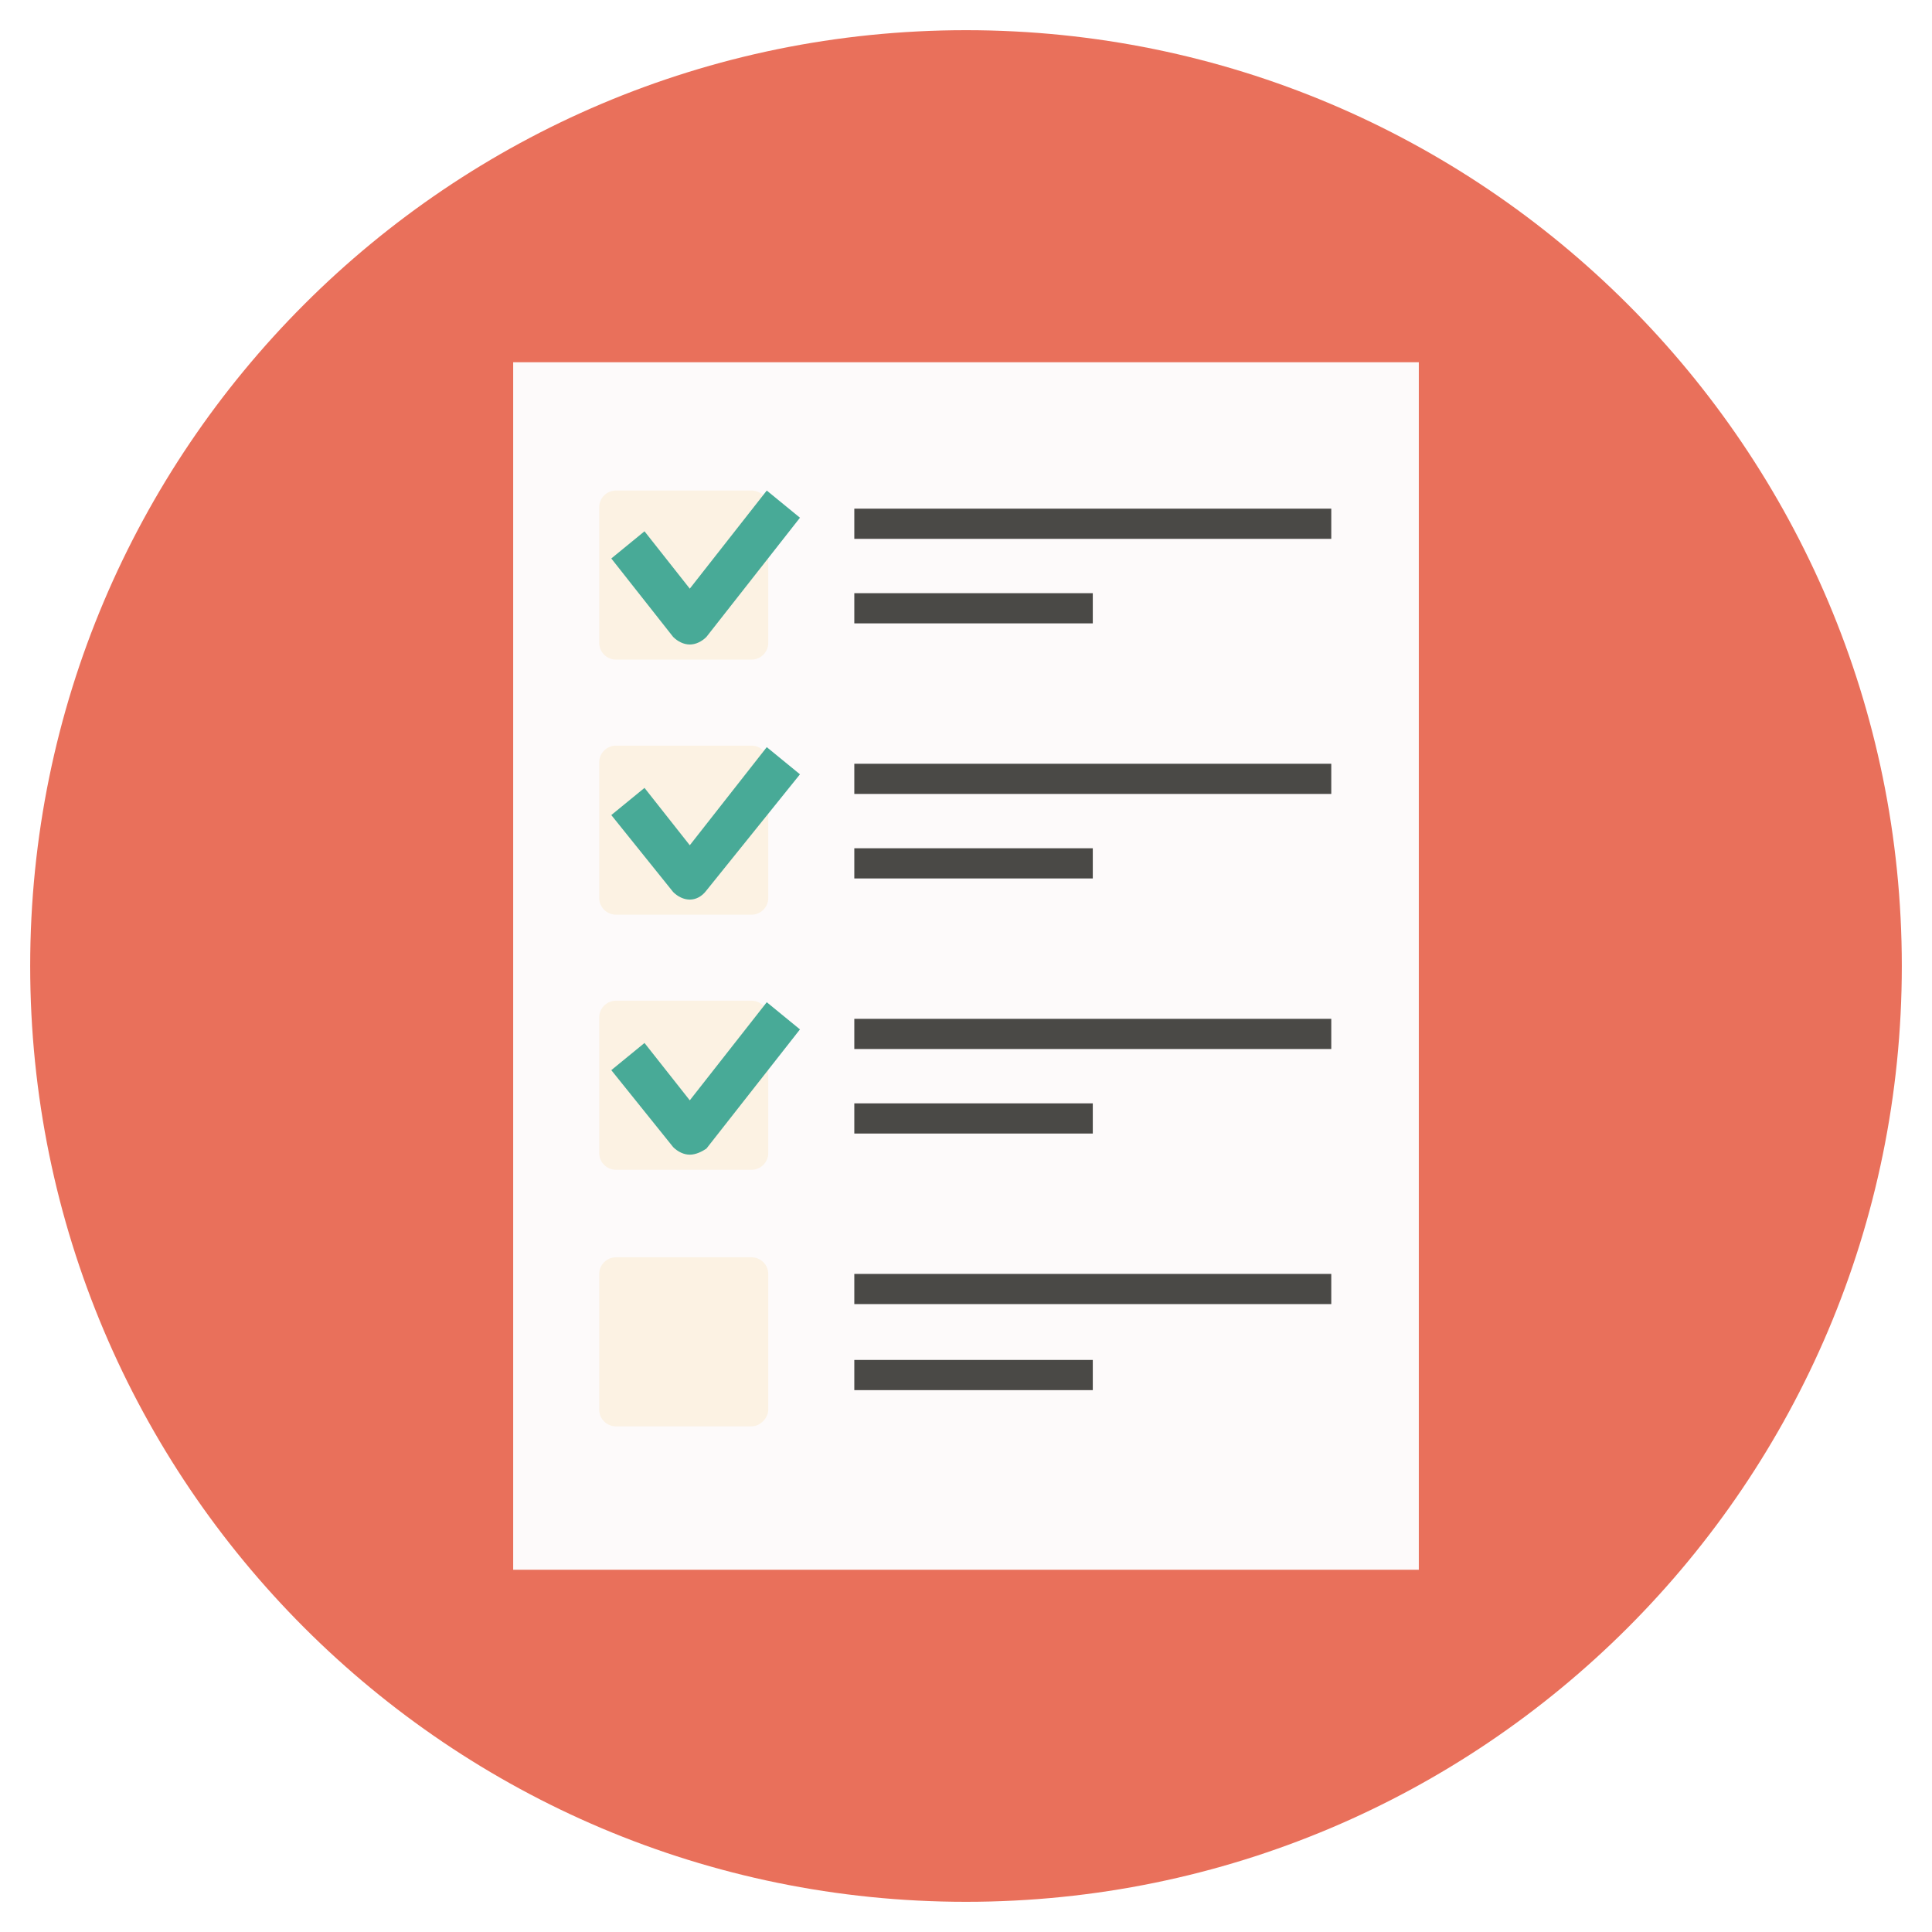
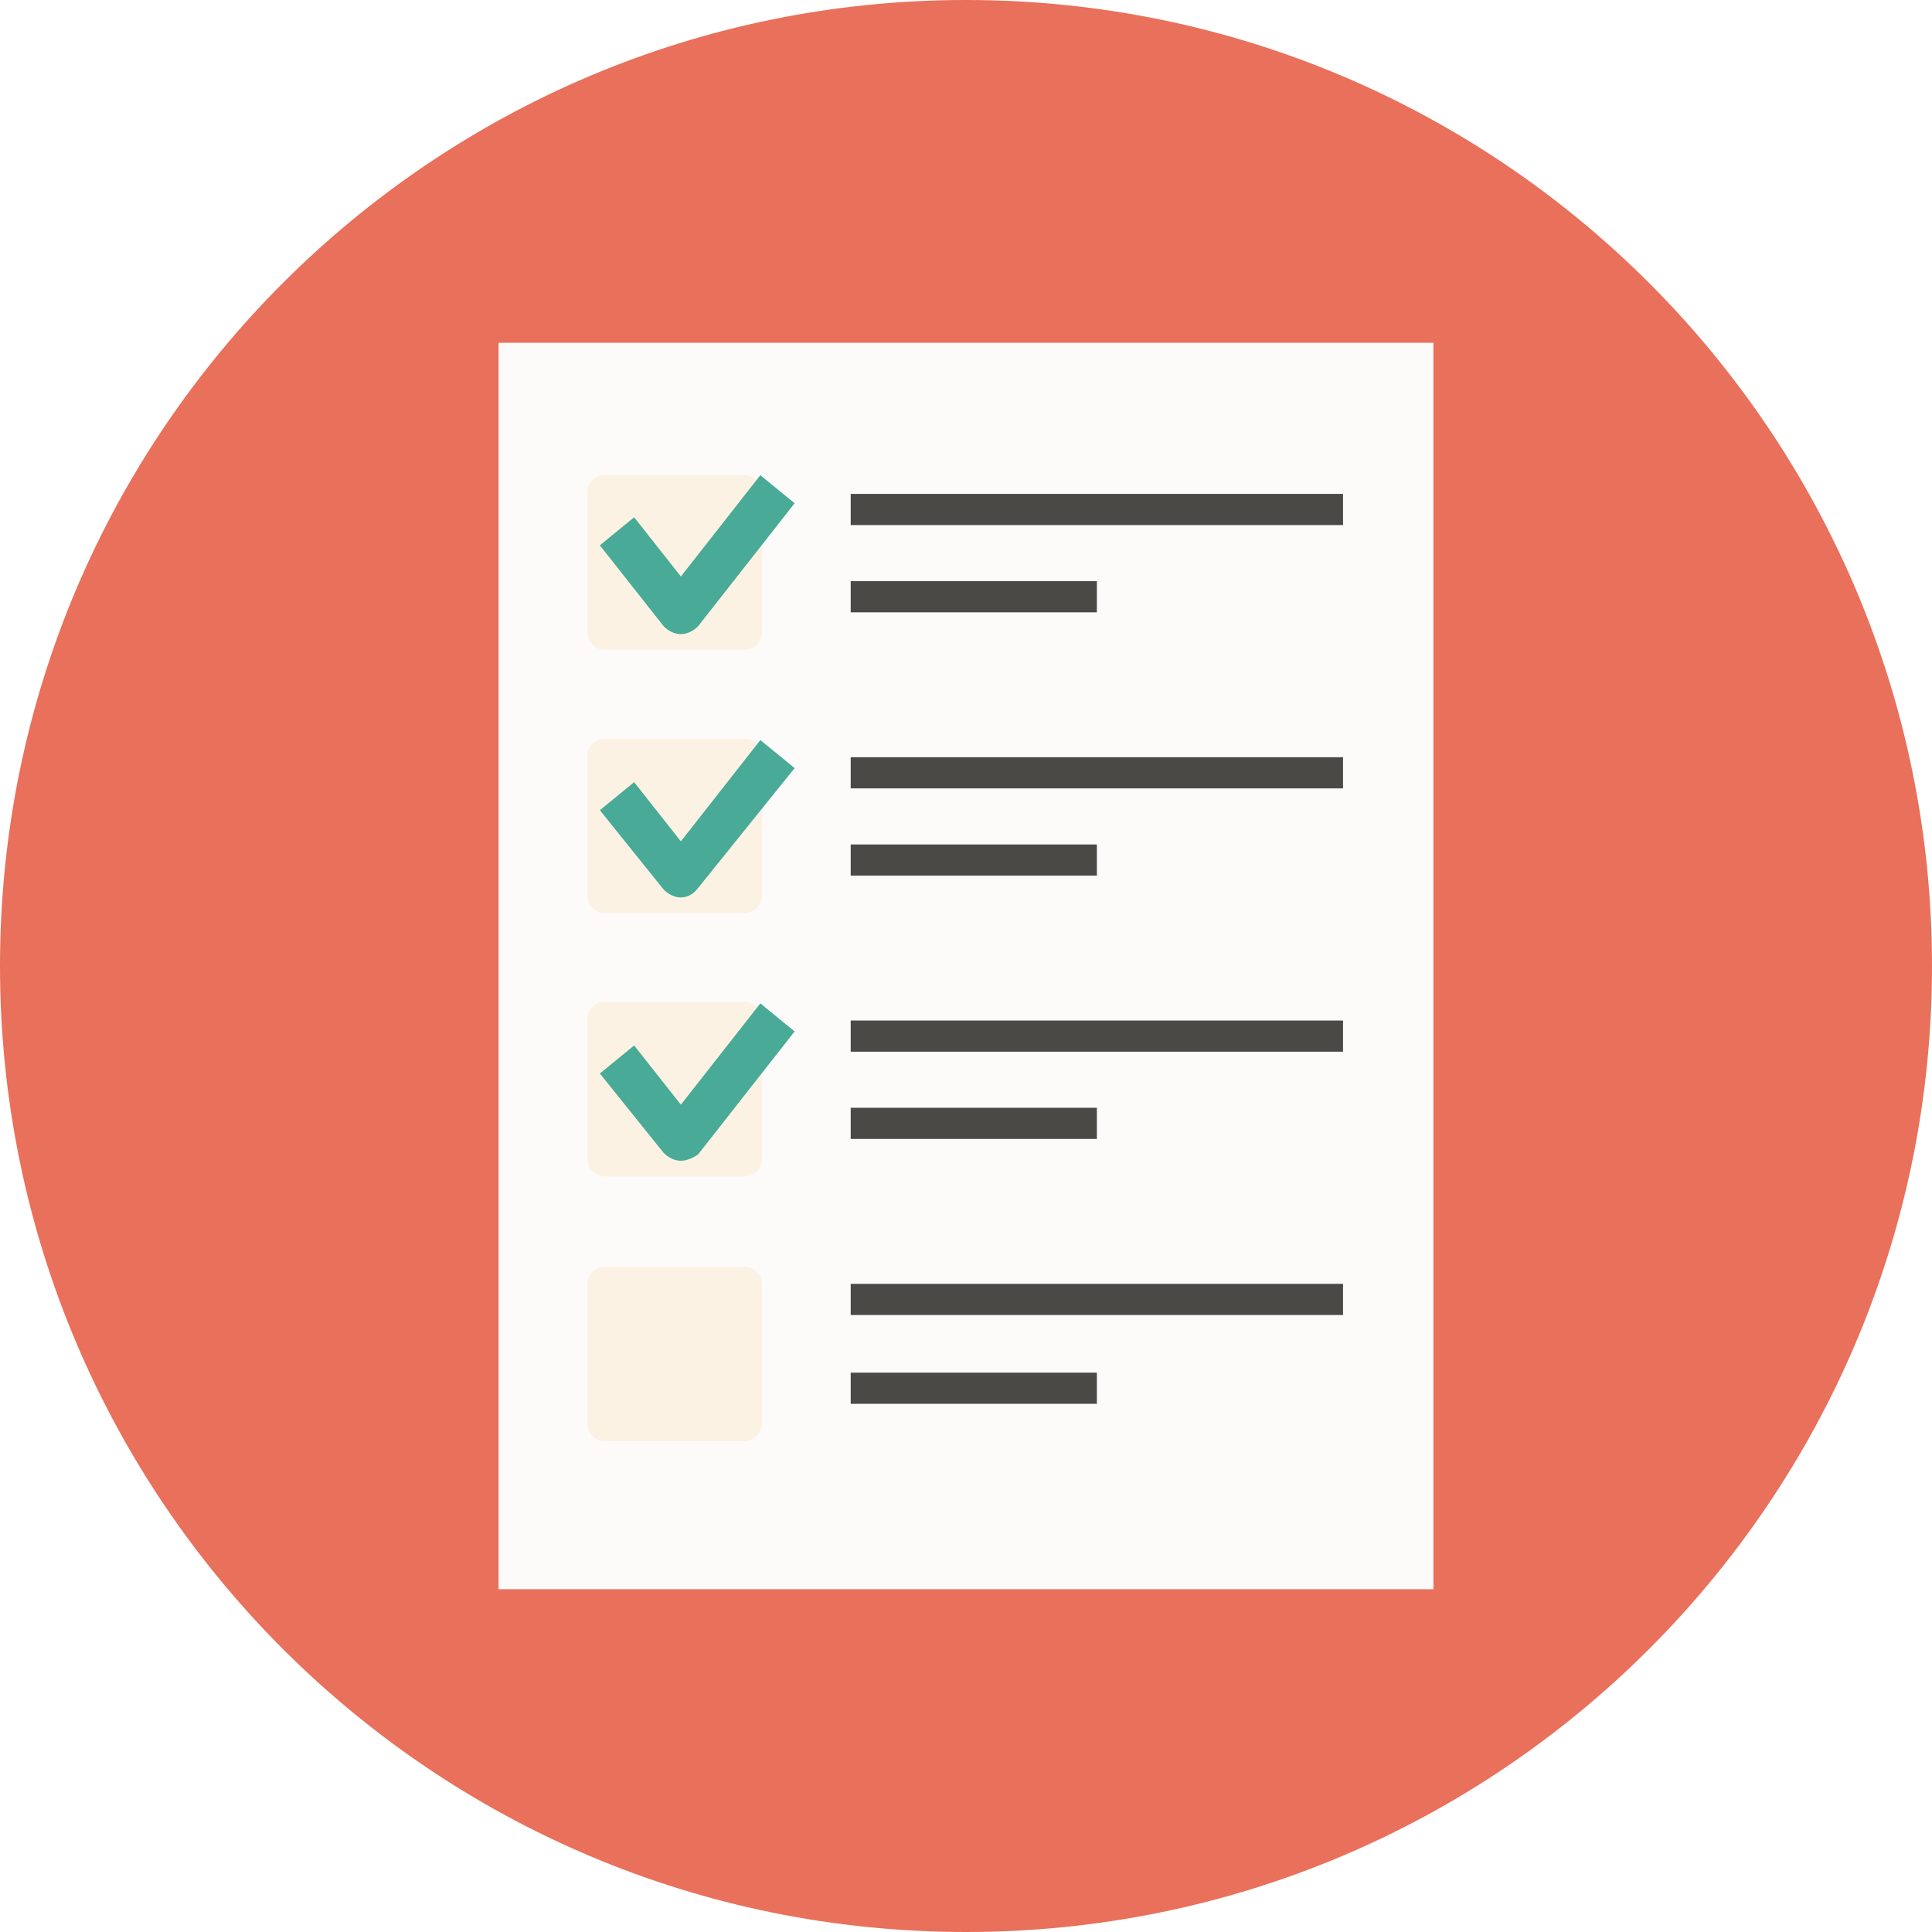
- <svg xmlns="http://www.w3.org/2000/svg" enable-background="new 0 0 128 128" id="Слой_1" version="1.1" viewBox="0 0 128 128" xml:space="preserve">
+ <svg xmlns="http://www.w3.org/2000/svg" version="1.1" id="Слой_1" x="0px" y="0px" width="542.5px" height="542.5px" viewBox="208.75 8.75 542.5 542.5" enable-background="new 208.75 8.75 542.5 542.5" xml:space="preserve">
  <g>
    <g>
      <g>
-         <circle cx="64" cy="64" fill="#E9705B" r="62" />
+         <circle fill="#E9705B" cx="480" cy="280" r="271.25" />
      </g>
    </g>
    <g>
      <g>
-         <rect fill="#FDFAFA" height="80" width="60" x="34" y="24" />
+         <rect x="348.75" y="105" fill="#FDFAFA" width="262.5" height="350" />
      </g>
    </g>
    <g>
      <g>
-         <path d="M49.8,43.7h-9c-0.6,0-1.1-0.5-1.1-1.1v-9c0-0.6,0.5-1.1,1.1-1.1h9c0.6,0,1.1,0.5,1.1,1.1v9     C50.9,43.2,50.4,43.7,49.8,43.7z" fill="#FCF2E3" />
+         <path fill="#FCF2E3" d="M417.875,191.188H378.5c-2.625,0-4.812-2.188-4.812-4.812V147c0-2.625,2.188-4.812,4.812-4.812h39.375     c2.625,0,4.812,2.188,4.812,4.812v39.375C422.688,189,420.5,191.188,417.875,191.188z" />
      </g>
    </g>
    <g>
      <g>
-         <path d="M45.7,42.7c-0.4,0-0.8-0.2-1.1-0.5L40.5,37l2.2-1.8l3,3.8l5.1-6.5l2.2,1.8l-6.2,7.9     C46.5,42.5,46.1,42.7,45.7,42.7C45.7,42.7,45.7,42.7,45.7,42.7z" fill="#48AA97" />
+         <path fill="#48AA97" d="M399.938,186.812c-1.75,0-3.5-0.875-4.812-2.188l-17.938-22.75l9.625-7.875l13.125,16.625l22.312-28.438     l9.625,7.875l-27.125,34.562C403.438,185.938,401.688,186.812,399.938,186.812L399.938,186.812z" />
      </g>
    </g>
    <g>
      <g>
-         <rect fill="#4A4946" height="2" width="31.6" x="56.6" y="33.7" />
+         <rect x="447.625" y="147.438" fill="#4A4946" width="138.25" height="8.75" />
      </g>
    </g>
    <g>
      <g>
-         <rect fill="#4A4946" height="2" width="15.8" x="56.6" y="39.3" />
+         <rect x="447.625" y="171.938" fill="#4A4946" width="69.125" height="8.75" />
      </g>
    </g>
    <g>
      <g>
-         <path d="M49.8,60.6h-9c-0.6,0-1.1-0.5-1.1-1.1v-9c0-0.6,0.5-1.1,1.1-1.1h9c0.6,0,1.1,0.5,1.1,1.1v9     C50.9,60.1,50.4,60.6,49.8,60.6z" fill="#FCF2E3" />
+         <path fill="#FCF2E3" d="M417.875,265.125H378.5c-2.625,0-4.812-2.188-4.812-4.812v-39.375c0-2.625,2.188-4.812,4.812-4.812     h39.375c2.625,0,4.812,2.188,4.812,4.812v39.375C422.688,262.938,420.5,265.125,417.875,265.125z" />
      </g>
    </g>
    <g>
      <g>
-         <path d="M45.7,59.6c-0.4,0-0.8-0.2-1.1-0.5l-4.1-5.1l2.2-1.8l3,3.8l5.1-6.5l2.2,1.8L46.8,59     C46.5,59.4,46.1,59.6,45.7,59.6C45.7,59.6,45.7,59.6,45.7,59.6z" fill="#48AA97" />
+         <path fill="#48AA97" d="M399.938,260.75c-1.75,0-3.5-0.875-4.812-2.188l-17.938-22.312l9.625-7.875L399.938,245l22.312-28.438     l9.625,7.875l-27.125,33.688C403.438,259.875,401.688,260.75,399.938,260.75L399.938,260.75z" />
      </g>
    </g>
    <g>
      <g>
-         <rect fill="#4A4946" height="2" width="31.6" x="56.6" y="50.6" />
+         <rect x="447.625" y="221.375" fill="#4A4946" width="138.25" height="8.75" />
      </g>
    </g>
    <g>
      <g>
-         <rect fill="#4A4946" height="2" width="15.8" x="56.6" y="56.2" />
+         <rect x="447.625" y="245.875" fill="#4A4946" width="69.125" height="8.75" />
      </g>
    </g>
    <g>
      <g>
-         <path d="M49.8,77.5h-9c-0.6,0-1.1-0.5-1.1-1.1v-9c0-0.6,0.5-1.1,1.1-1.1h9c0.6,0,1.1,0.5,1.1,1.1v9     C50.9,77,50.4,77.5,49.8,77.5z" fill="#FCF2E3" />
+         <path fill="#FCF2E3" d="M417.875,339.062H378.5c-2.625,0-4.812-2.188-4.812-4.812v-39.375c0-2.625,2.188-4.812,4.812-4.812     h39.375c2.625,0,4.812,2.188,4.812,4.812v39.375C422.688,336.875,420.5,339.062,417.875,339.062z" />
      </g>
    </g>
    <g>
      <g>
-         <path d="M45.7,76.5c-0.4,0-0.8-0.2-1.1-0.5l-4.1-5.1l2.2-1.8l3,3.8l5.1-6.5l2.2,1.8l-6.2,7.9     C46.5,76.3,46.1,76.5,45.7,76.5C45.7,76.5,45.7,76.5,45.7,76.5z" fill="#48AA97" />
+         <path fill="#48AA97" d="M399.938,334.688c-1.75,0-3.5-0.875-4.812-2.188l-17.938-22.312l9.625-7.875l13.125,16.625L422.25,290.5     l9.625,7.875l-27.125,34.562C403.438,333.812,401.688,334.688,399.938,334.688L399.938,334.688z" />
      </g>
    </g>
    <g>
      <g>
-         <rect fill="#4A4946" height="2" width="31.6" x="56.6" y="67.5" />
+         <rect x="447.625" y="295.312" fill="#4A4946" width="138.25" height="8.75" />
      </g>
    </g>
    <g>
      <g>
-         <rect fill="#4A4946" height="2" width="15.8" x="56.6" y="73.1" />
+         <rect x="447.625" y="319.812" fill="#4A4946" width="69.125" height="8.75" />
      </g>
    </g>
    <g>
      <g>
-         <path d="M49.8,94.5h-9c-0.6,0-1.1-0.5-1.1-1.1v-9c0-0.6,0.5-1.1,1.1-1.1h9c0.6,0,1.1,0.5,1.1,1.1v9     C50.9,93.9,50.4,94.5,49.8,94.5z" fill="#FCF2E3" />
+         <path fill="#FCF2E3" d="M417.875,413.438H378.5c-2.625,0-4.812-2.188-4.812-4.812V369.25c0-2.625,2.188-4.812,4.812-4.812h39.375     c2.625,0,4.812,2.188,4.812,4.812v39.375C422.688,410.812,420.5,413.438,417.875,413.438z" />
      </g>
    </g>
    <g>
      <g>
-         <rect fill="#4A4946" height="2" width="31.6" x="56.6" y="84.4" />
+         <rect x="447.625" y="369.25" fill="#4A4946" width="138.25" height="8.75" />
      </g>
    </g>
    <g>
      <g>
-         <rect fill="#4A4946" height="2" width="15.8" x="56.6" y="90.1" />
+         <rect x="447.625" y="394.188" fill="#4A4946" width="69.125" height="8.75" />
      </g>
    </g>
  </g>
</svg>
